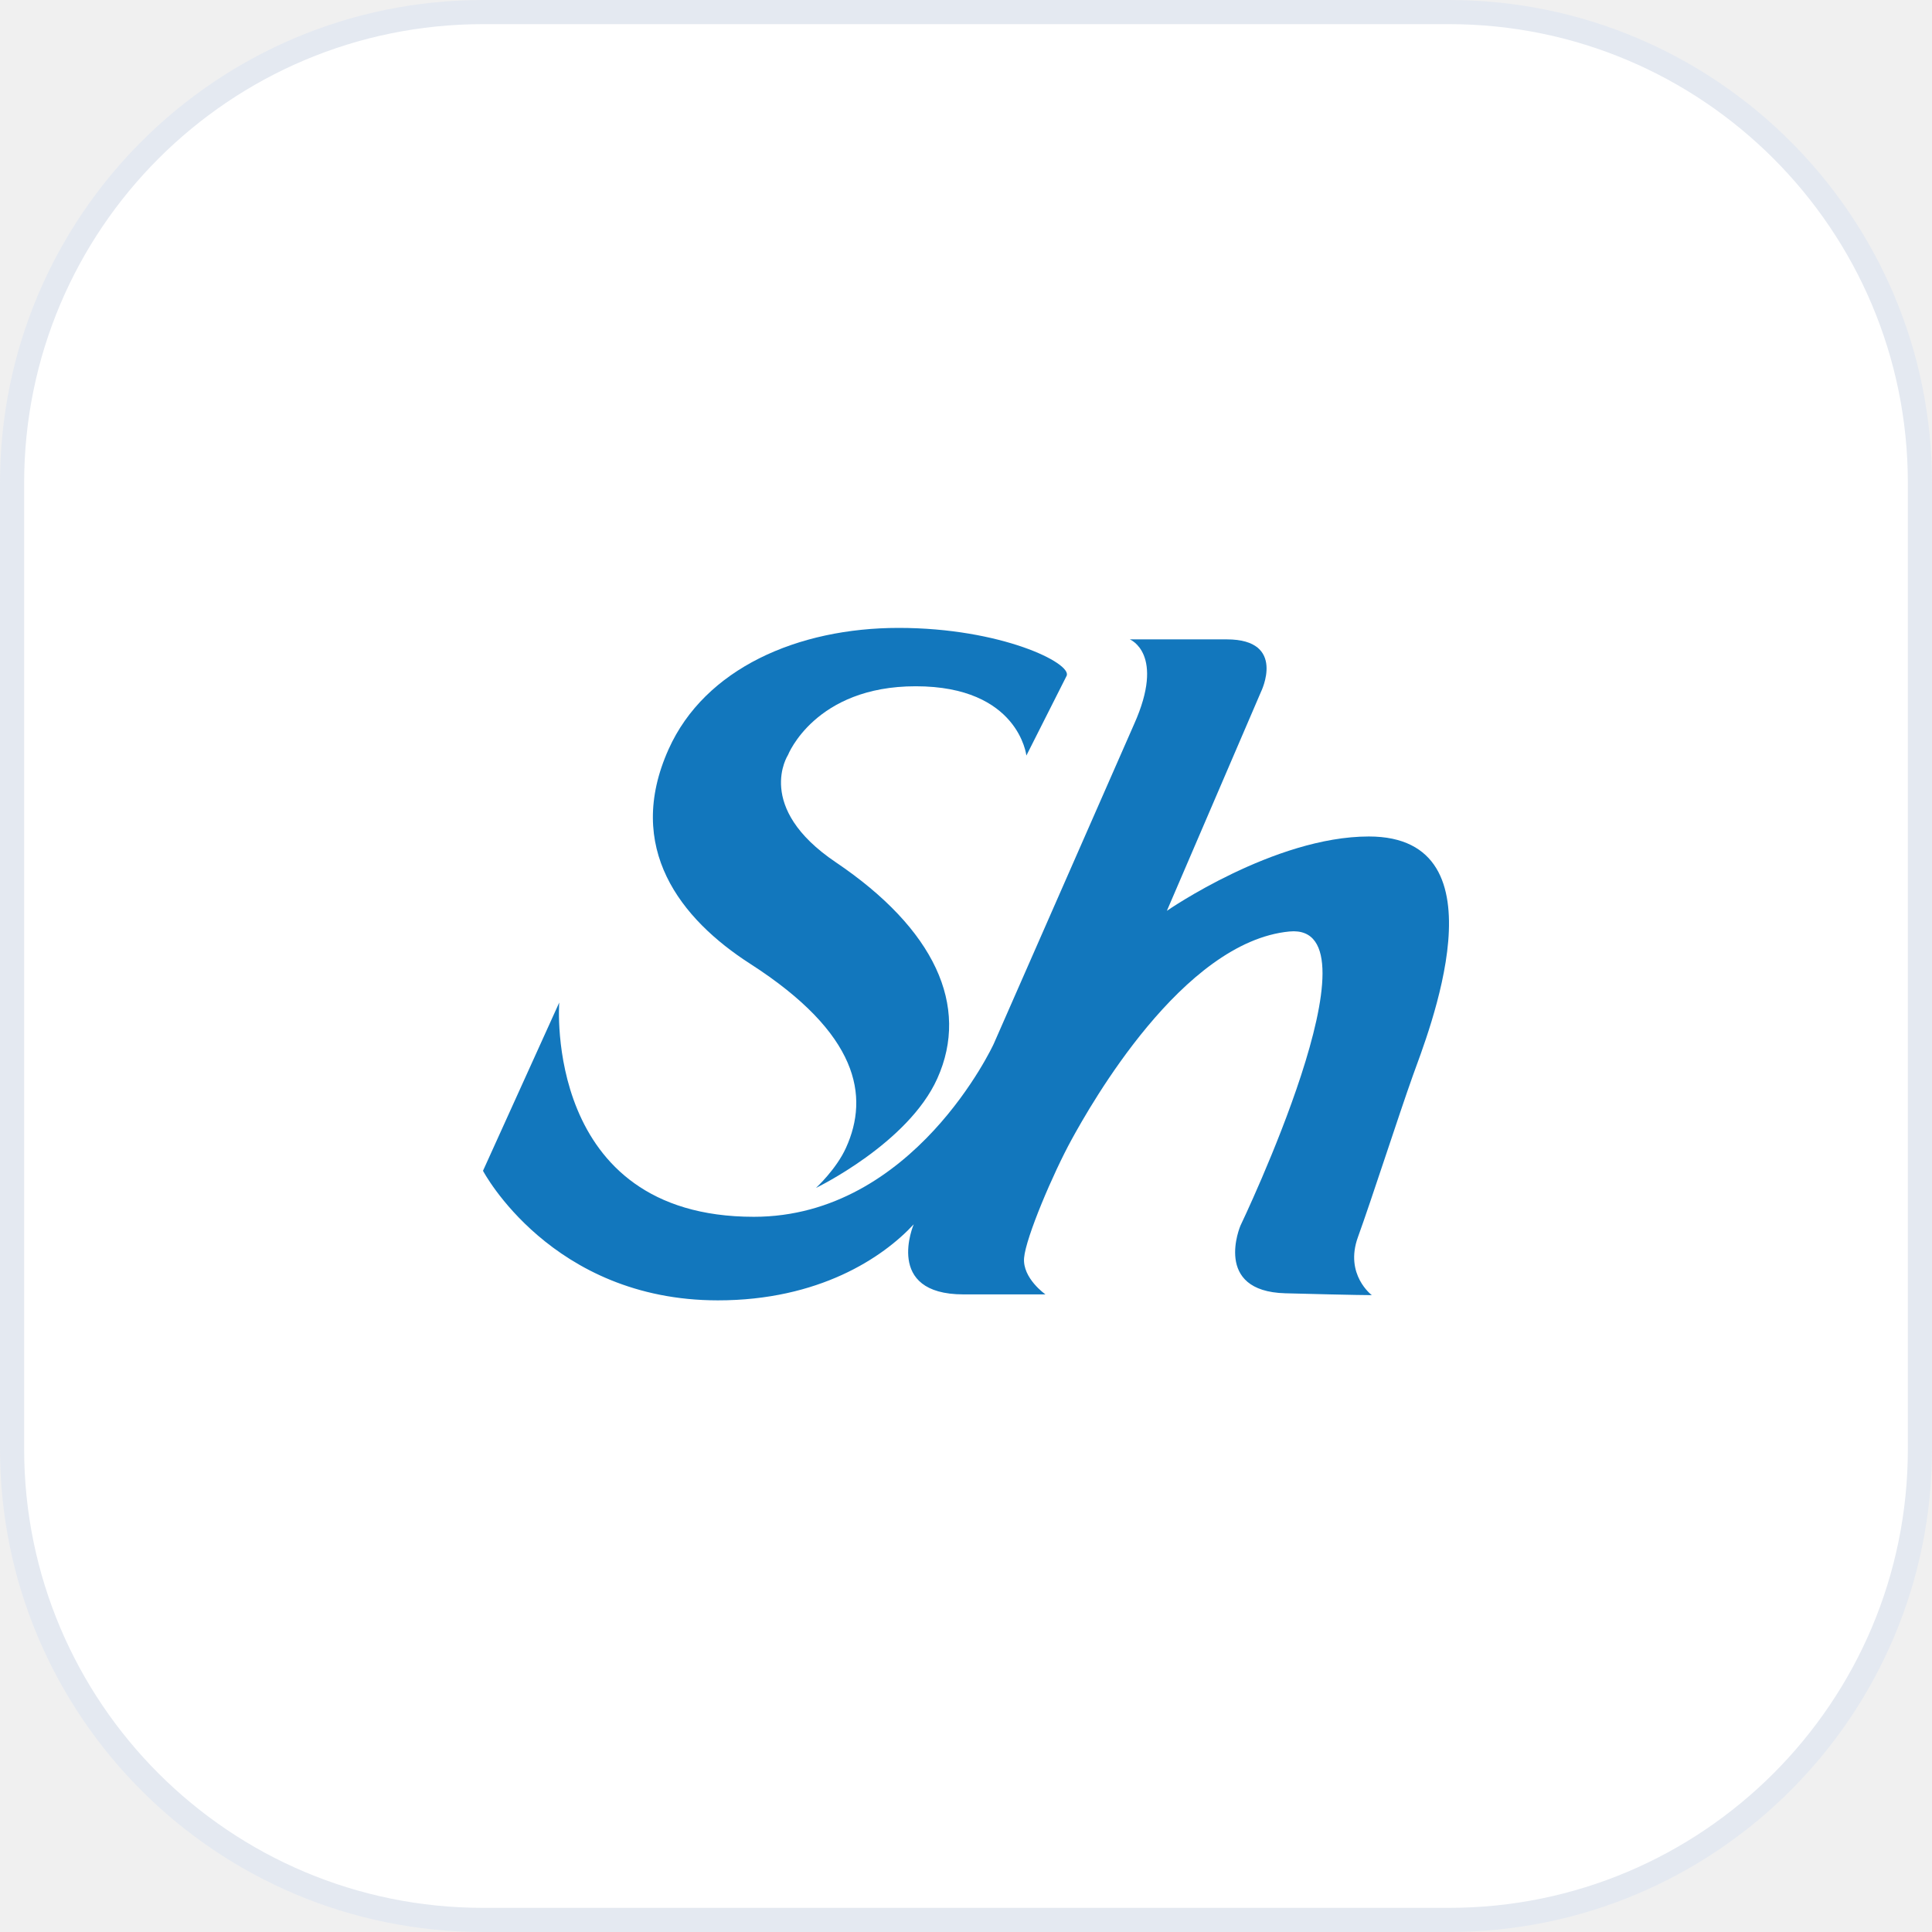
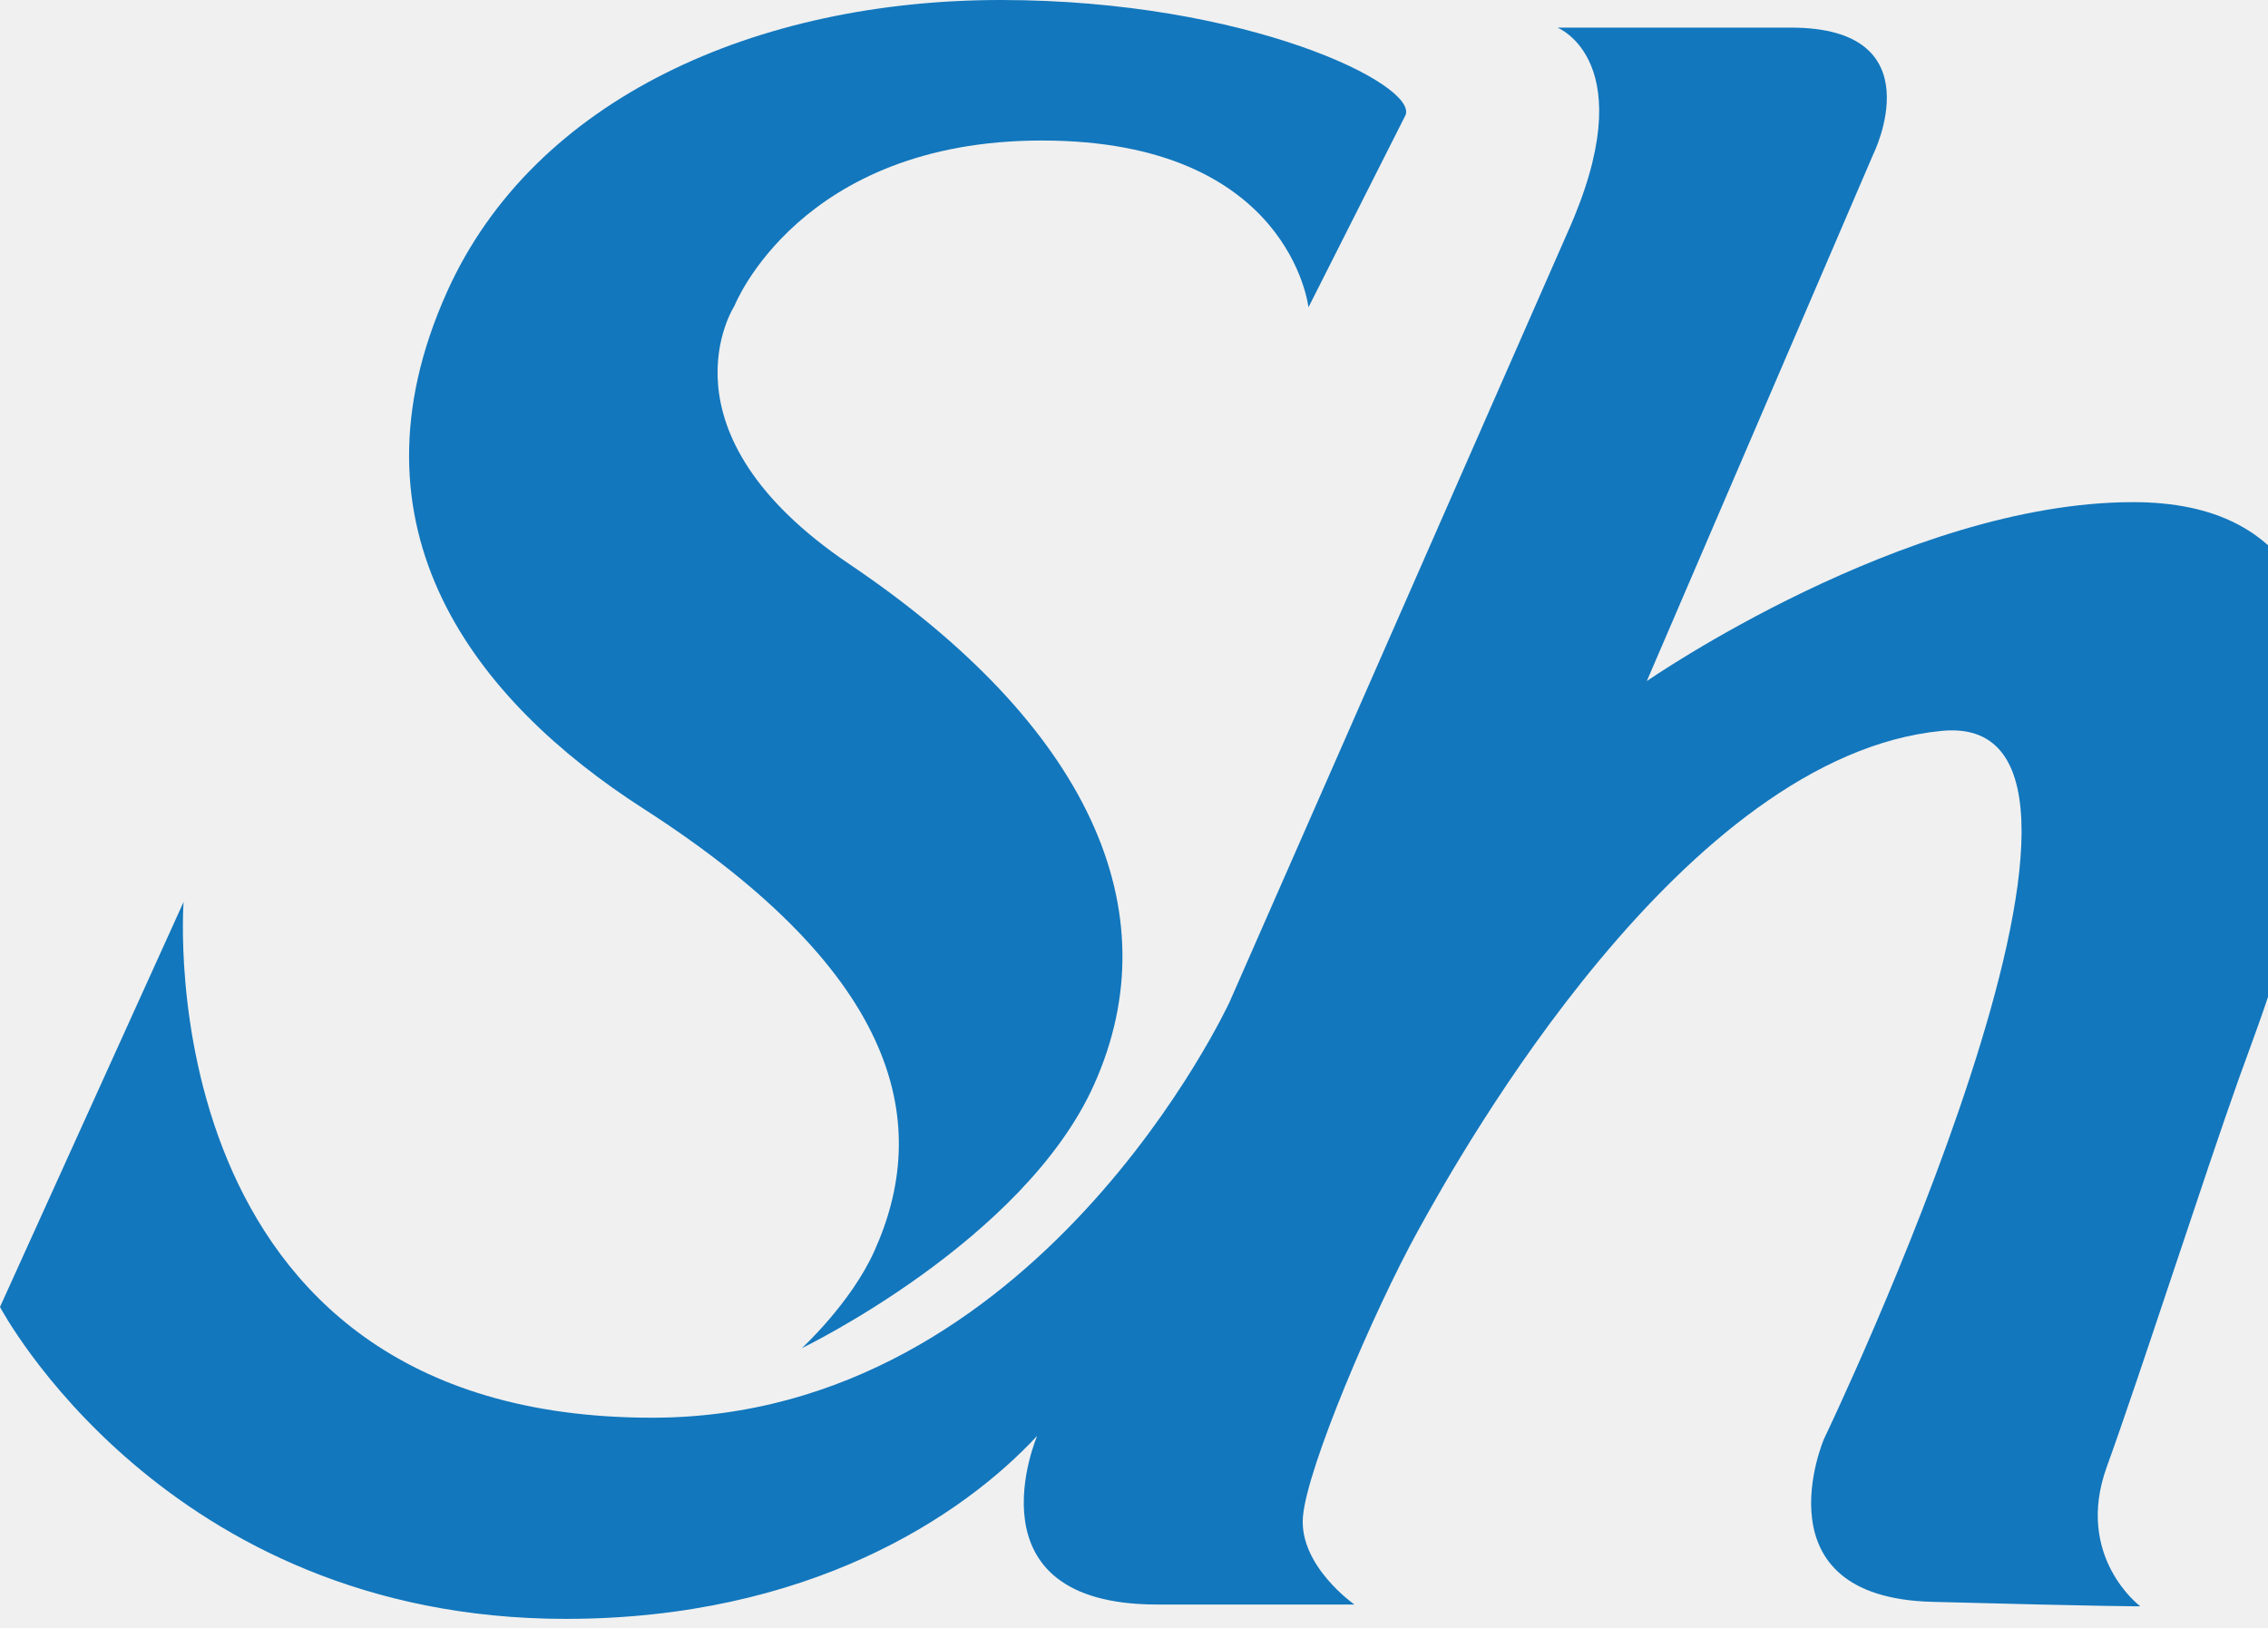
- <svg xmlns="http://www.w3.org/2000/svg" width="80" height="80" viewBox="0 0 80 80" fill="none">
-   <rect x="0.5" y="0.5" width="79" height="79" rx="19.5" fill="white" />
-   <rect x="0.5" y="0.5" width="79" height="79" rx="19.5" stroke="#E4E9F1" />
+ <svg xmlns="http://www.w3.org/2000/svg" width="36" viewBox="20 26 39 28" fill="none">
  <path d="M31.066 39.91C35.563 42.801 35.999 45.389 35.033 47.523C34.633 48.413 33.788 49.189 33.788 49.189C33.788 49.189 37.605 47.348 38.813 44.656C40.163 41.65 38.7 38.466 34.61 35.706C31.221 33.422 32.629 31.262 32.629 31.262C32.629 31.262 33.746 28.416 37.919 28.417C42.185 28.417 42.5 31.286 42.5 31.286L44.167 27.984C44.4 27.463 41.451 26.001 37.211 26C33.036 26 29.187 27.678 27.686 31.022C25.852 35.105 28.18 38.057 31.066 39.91Z" fill="#1277BD" />
  <path d="M58.504 44.538C59.089 42.895 62.431 34.638 56.681 34.637C52.758 34.637 48.318 37.715 48.318 37.715L52.214 28.649C52.214 28.649 53.292 26.476 50.799 26.475H46.782C46.782 26.475 48.273 27.063 46.956 29.997L41.145 43.231C41.145 43.231 37.847 50.387 31.213 50.385C22.481 50.385 23.157 41.513 23.157 41.513L20 48.48C20 48.48 22.823 53.844 29.726 53.845C33.9 53.845 36.548 52.085 37.835 50.697C37.835 50.697 36.588 53.598 39.895 53.598H43.29C43.29 53.598 42.334 52.931 42.405 52.087C42.476 51.242 43.611 48.572 44.38 47.175C45.148 45.777 48.955 38.997 53.392 38.571C57.392 38.189 51.364 50.752 51.364 50.752C51.364 50.752 50.2 53.472 53.224 53.552C56.248 53.632 56.804 53.629 56.804 53.629C56.804 53.629 55.667 52.779 56.228 51.229C56.79 49.68 57.917 46.181 58.504 44.538Z" fill="#1277BD" />
</svg>
